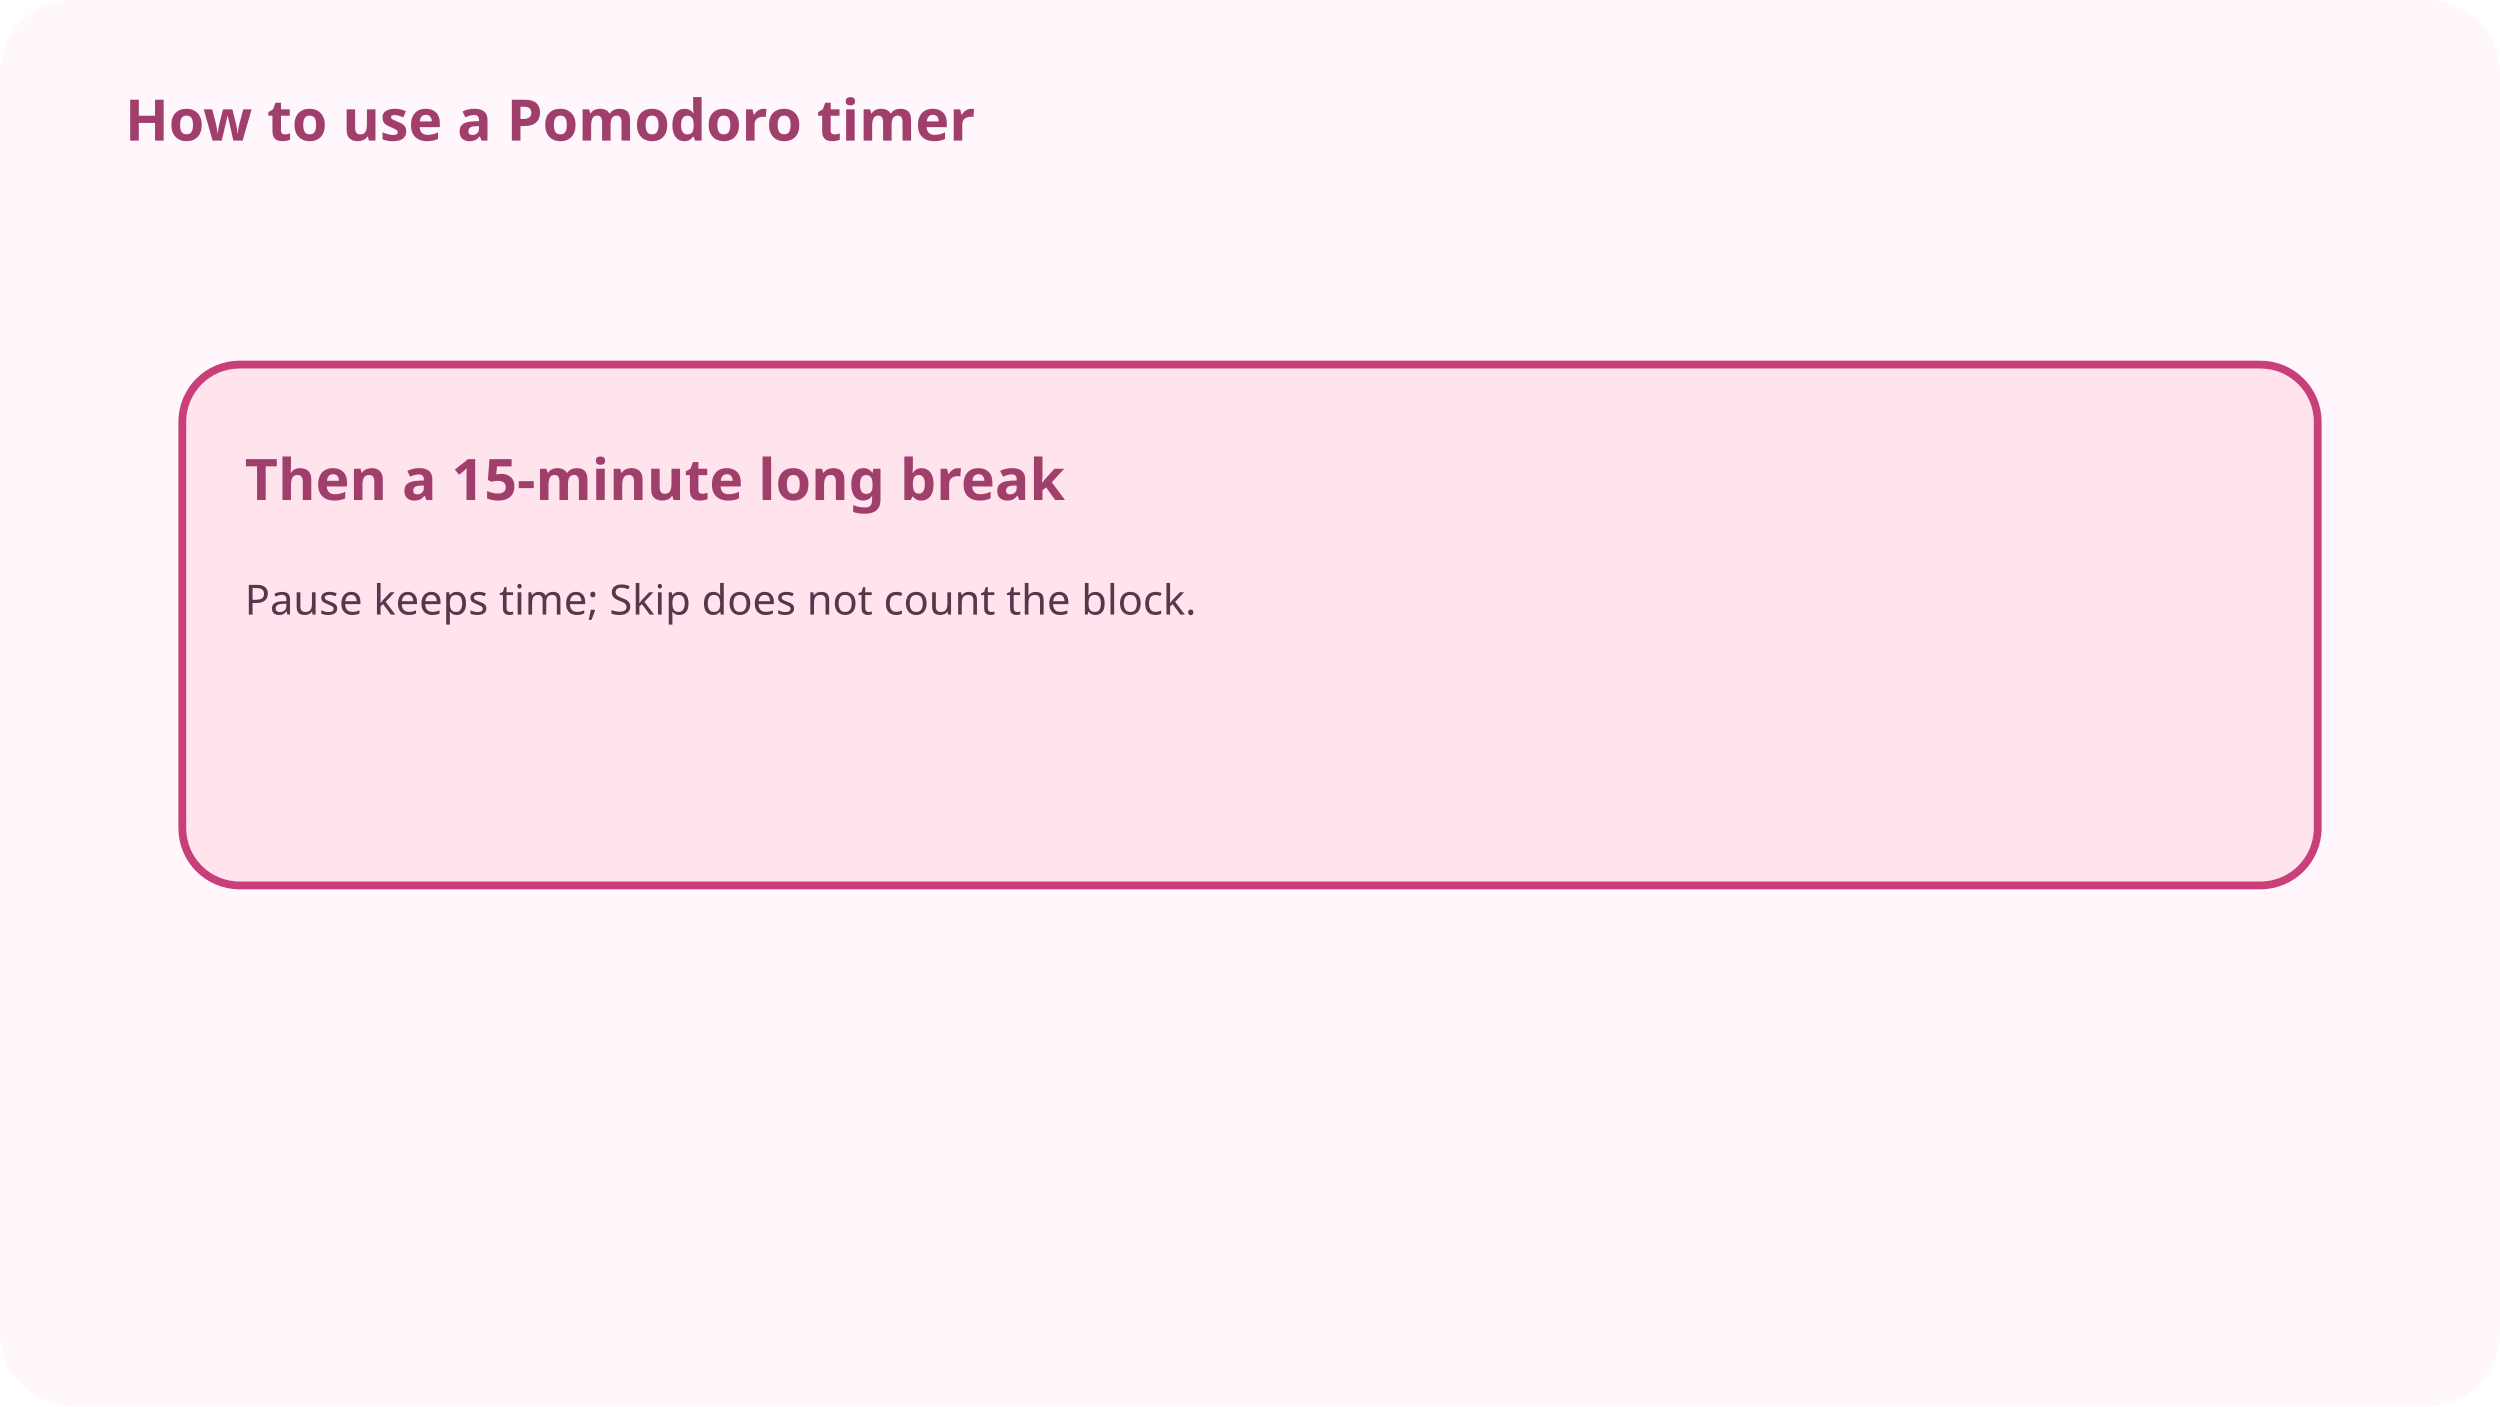
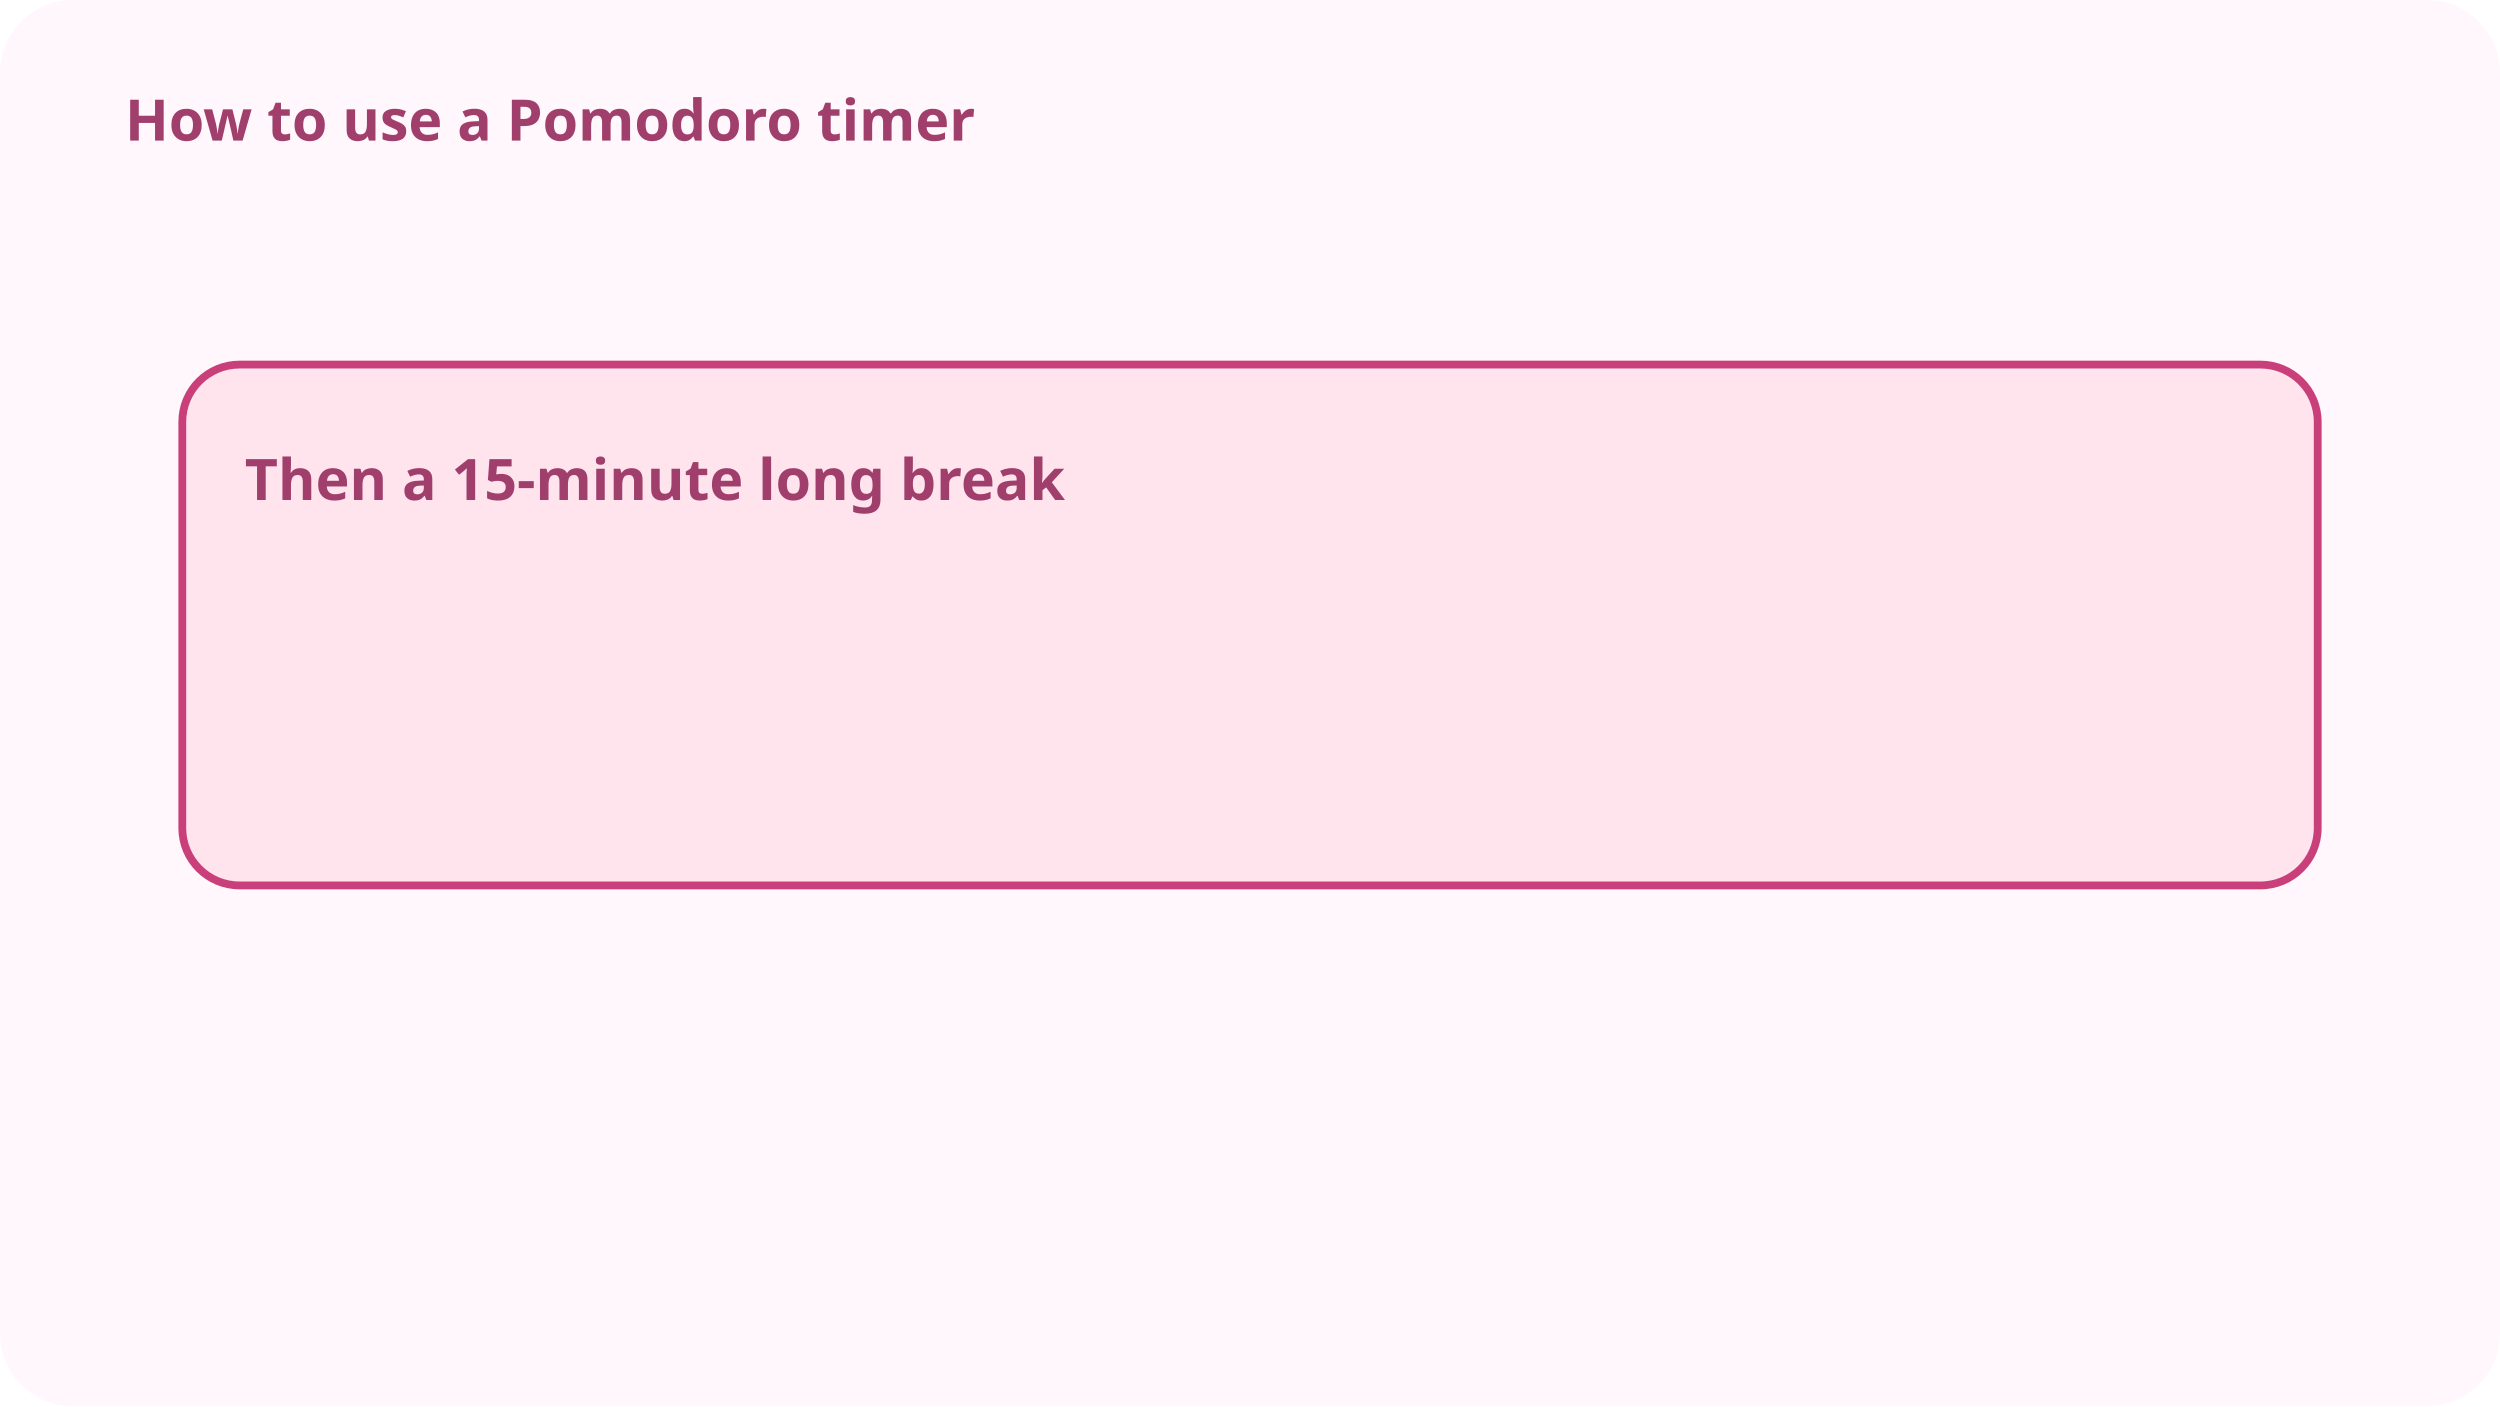
<svg xmlns="http://www.w3.org/2000/svg" viewBox="0 0 960 540" role="img" aria-label="Then a 15-minute long break">
  <rect width="960" height="540" rx="28" fill="#fff7fb" />
  <text x="48" y="54" fill="#a13f6c" font-size="22" font-weight="800" font-family="system-ui,'PingFang SC','Noto Sans SC','Hiragino Sans',sans-serif">How to use a Pomodoro timer</text>
  <rect x="70" y="140" width="820" height="200" rx="22" fill="#ffe4ee" stroke="#c83f79" stroke-width="3" />
  <text x="94" y="192" fill="#a13f6c" font-size="22" font-weight="700" font-family="system-ui,'PingFang SC','Noto Sans SC','Hiragino Sans',sans-serif">Then a 15-minute long break</text>
-   <text x="94" y="236" fill="#59364b" font-size="16" font-family="system-ui,'PingFang SC','Noto Sans SC','Hiragino Sans',sans-serif">Pause keeps time; Skip does not count the block.</text>
+   <text x="94" y="236" fill="#59364b" font-size="16" font-family="system-ui,'PingFang SC','Noto Sans SC','Hiragino Sans',sans-serif" />
</svg>
